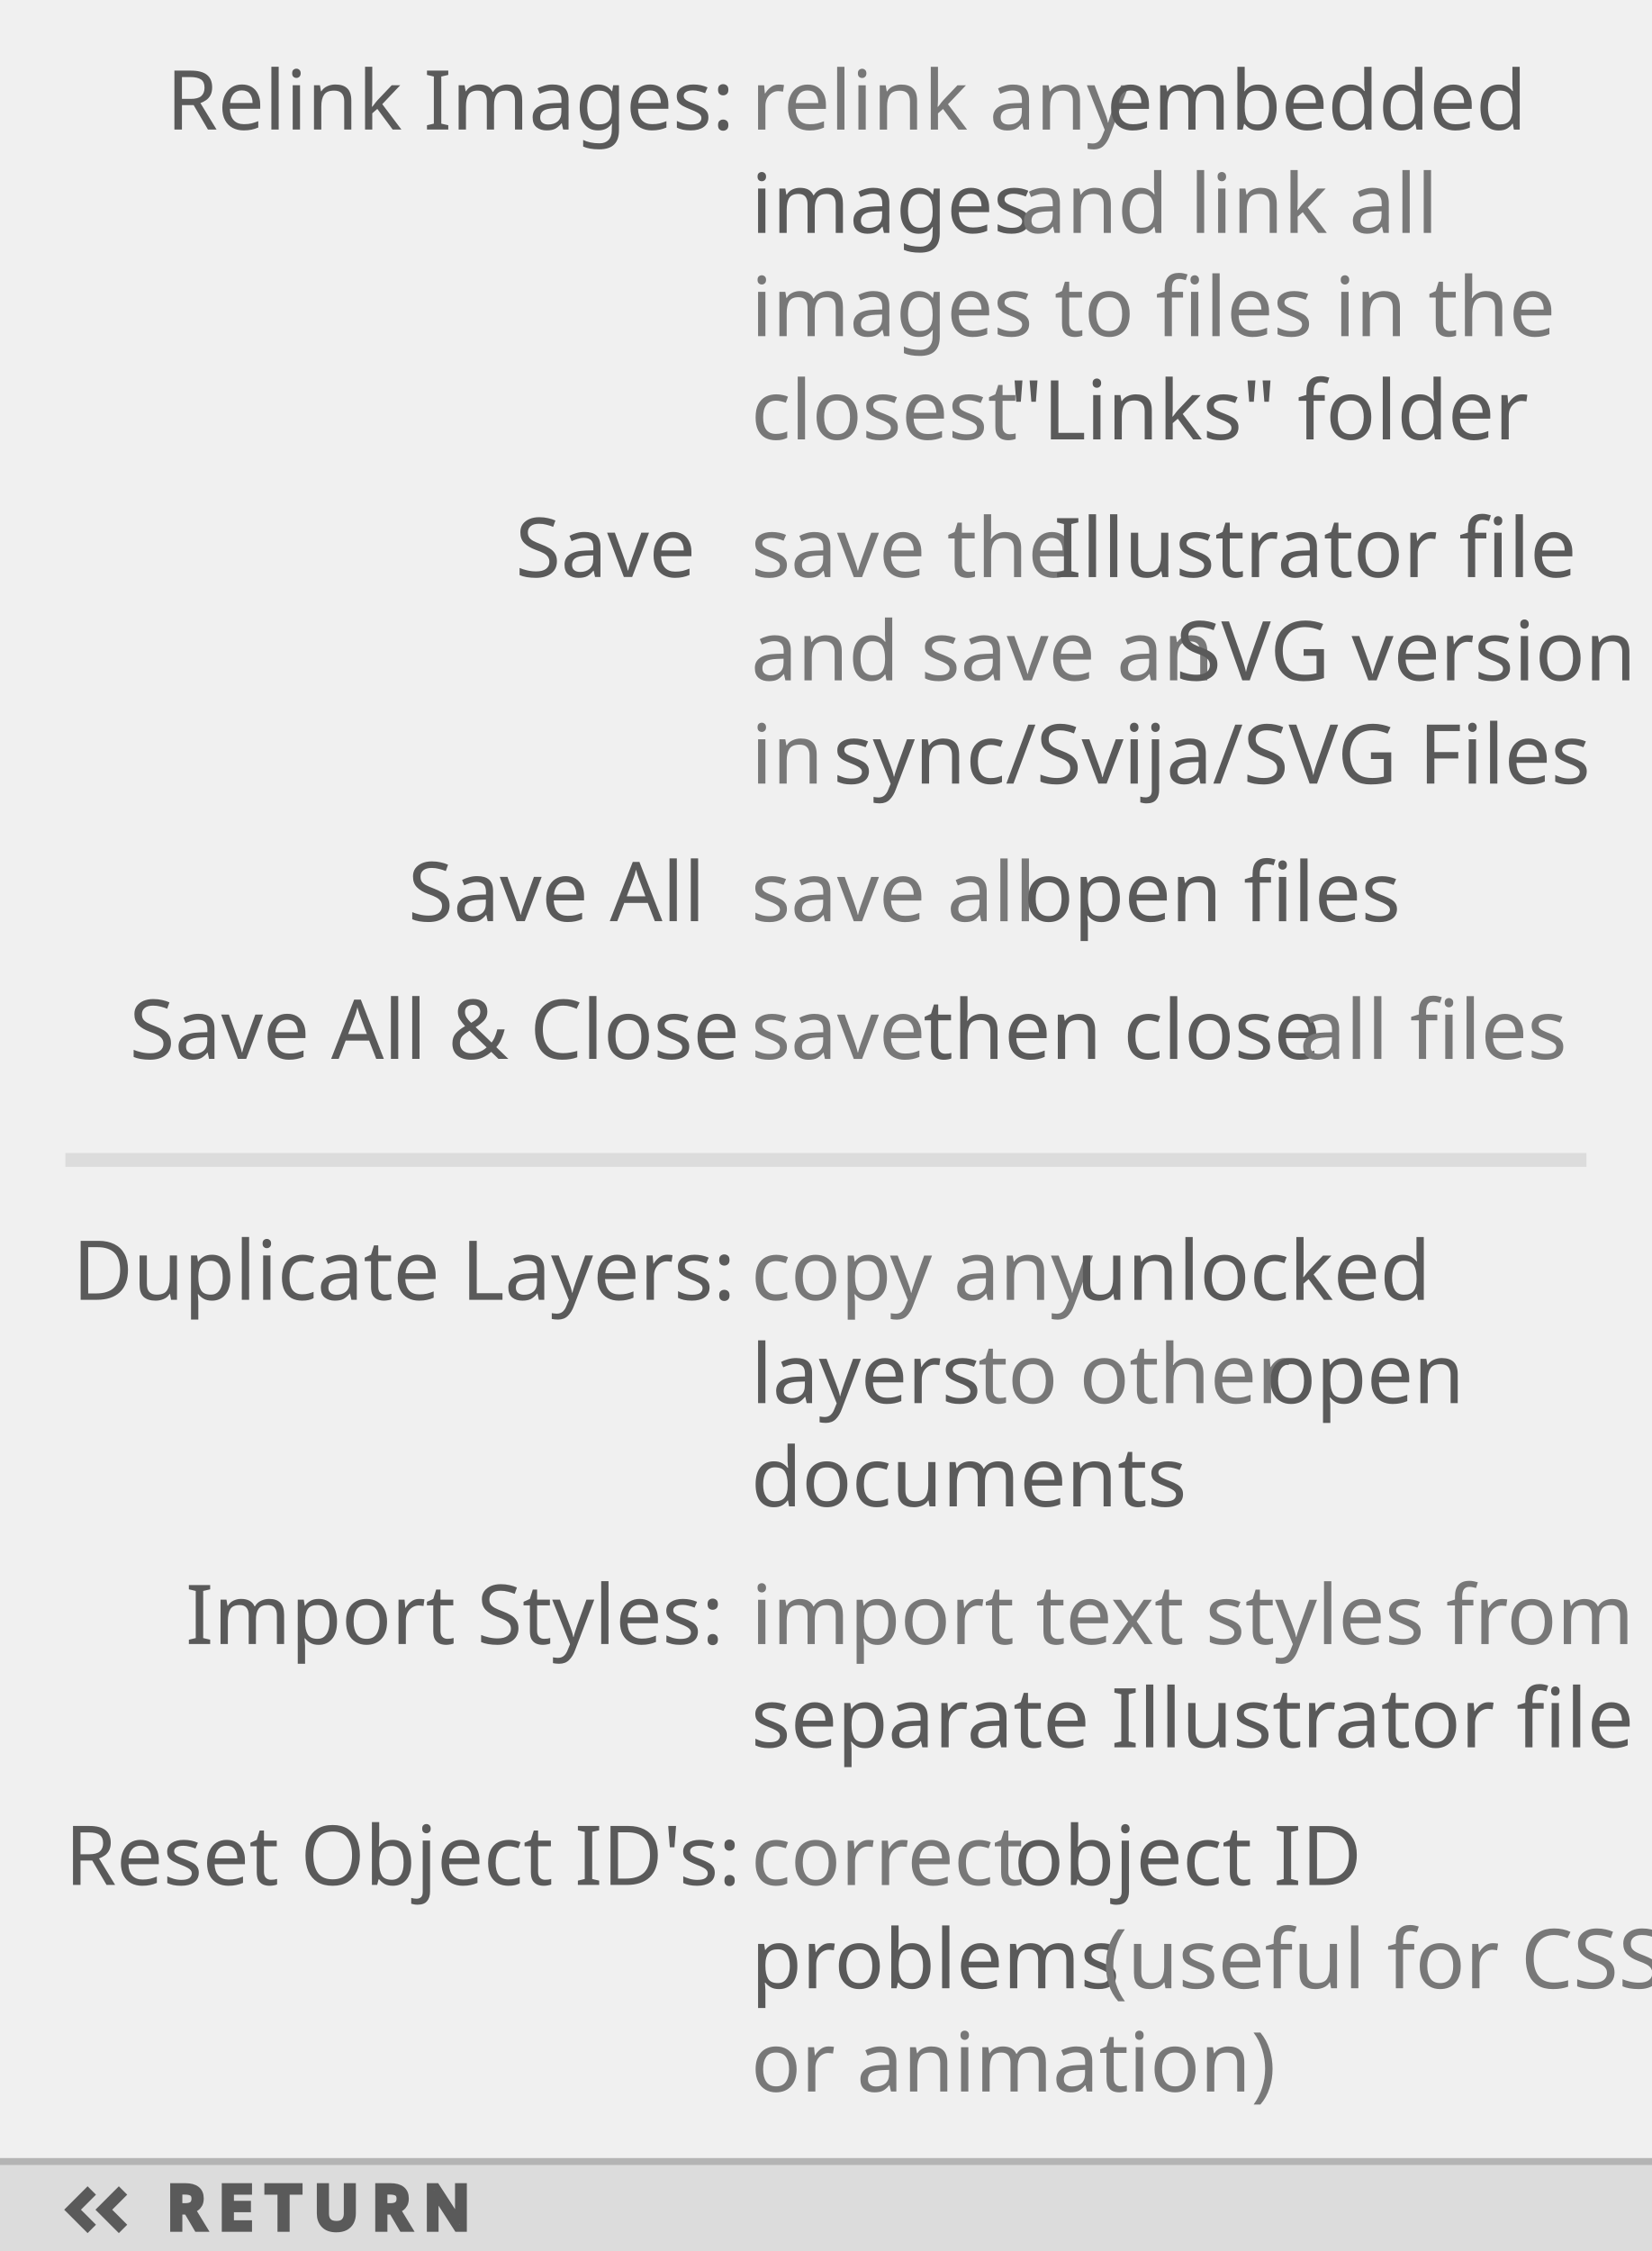
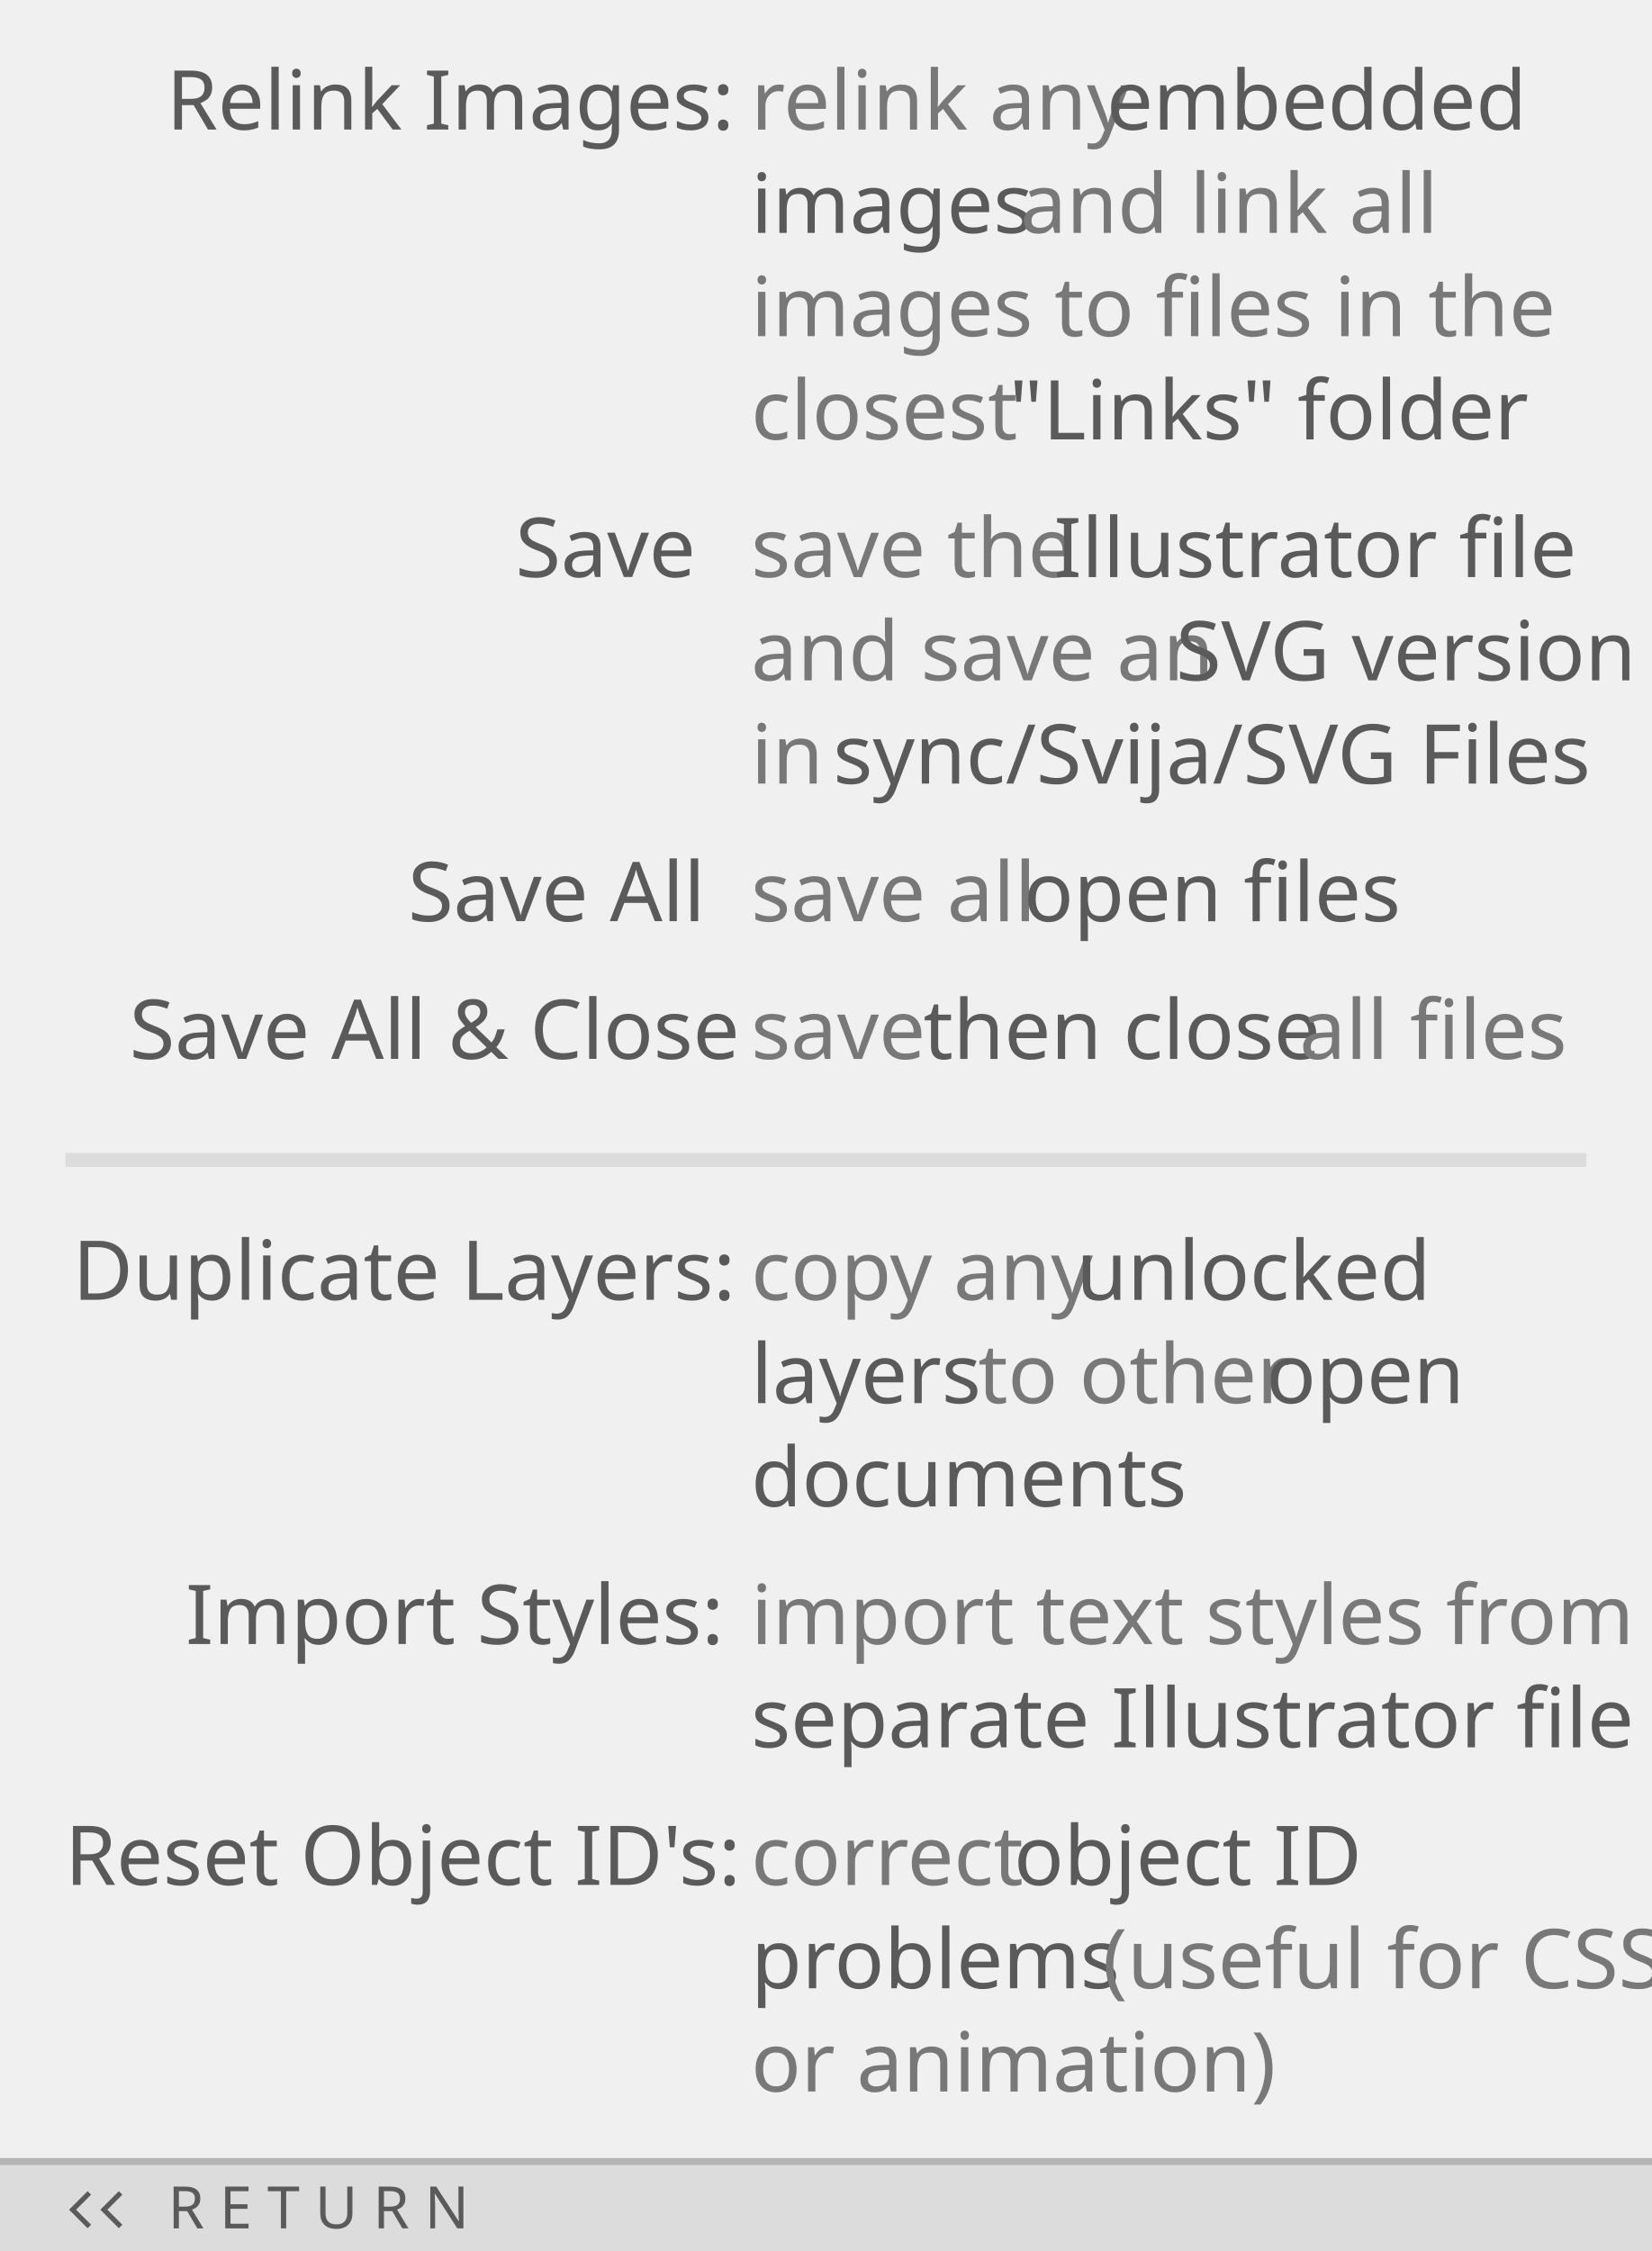
<svg xmlns="http://www.w3.org/2000/svg" xmlns:xlink="http://www.w3.org/1999/xlink" version="1.1" x="0px" y="0px" viewBox="0 0 240 327" style="enable-background:new 0 0 240 327;" xml:space="preserve">
  <style type="text/css">
	.st0{fill:#323232;stroke:#323232;stroke-miterlimit:10;}
	.st1{fill:#535353;stroke:#535353;stroke-miterlimit:10;}
	.st2{fill:#B9B9B9;stroke:#B9B9B9;stroke-miterlimit:10;}
	.st3{fill:#F0F0F0;stroke:#F0F0F0;stroke-miterlimit:10;}
	.st4{fill:#1E1E1E;stroke:#000000;stroke-miterlimit:10;}
	.st5{fill:#787878;stroke:#787878;stroke-miterlimit:10;}
	.st6{fill:#B4B4B4;stroke:#B4B4B4;stroke-miterlimit:10;}
	.st7{fill:#3C3C3C;stroke:#3C3C3C;stroke-miterlimit:10;}
	.st8{fill:#464646;stroke:#464646;stroke-miterlimit:10;}
	.st9{fill:#AAAAAA;stroke:#AAAAAA;stroke-miterlimit:10;}
	.st10{fill:#DCDCDC;stroke:#DCDCDC;stroke-miterlimit:10;}
- 	.st11{fill:#828282;stroke:#828282;stroke-miterlimit:10;}
- 	.st12{fill:#8C8C8C;stroke:#8C8C8C;stroke-miterlimit:10;}
- 	.st13{fill:#8C8C8C;stroke:#5A5A5A;stroke-miterlimit:10;}
- 	.st14{font-family:'SourceSansPro-SemiBold';}
- 	.st15{font-size:8.5px;}
- 	.st16{fill:#5A5A5A;stroke:#5A5A5A;stroke-miterlimit:10;}
- 	.st17{fill:#5A5A5A;}
- 	.st18{font-size:12px;}
- 	.st19{fill:none;}
- 	.st20{fill:#787878;}
- 	.st21{font-family:'SourceSansPro-Regular';}
- 	.st22{fill:#969696;}
- 	.st23{fill:#AAAAAA;}
- 	.st24{fill:#646464;stroke:#646464;stroke-miterlimit:10;}
- 	.st25{fill:#969696;stroke:#969696;stroke-miterlimit:10;}
- 	.st26{fill:#C8C8C8;stroke:#C8C8C8;stroke-miterlimit:10;}
- 	.st27{fill:#505050;stroke:#505050;stroke-miterlimit:10;}
- 	.st28{fill:#E6E6E6;stroke:#E6E6E6;stroke-miterlimit:10;}
- 	.st29{fill:#2D8CEB;}
- 	.st30{fill:#C8C8C8;}
- 	.st31{fill:#464646;}
+ 	.st11{fill:#828282;}
+ 	.st12{fill:#8C8C8C;}
+ 	.st13{fill:#464646;}
+ 	.st14{fill:#5A5A5A;}
+ 	.st15{font-family:'SourceSansPro-SemiBold';}
+ 	.st16{font-size:8.5px;}
+ 	.st17{font-size:12px;}
+ 	.st18{fill:none;}
+ 	.st19{fill:#787878;}
+ 	.st20{font-family:'SourceSansPro-Regular';}
+ 	.st21{fill:#969696;}
+ 	.st22{fill:#AAAAAA;}
+ 	.st23{fill:#5A5A5A;stroke:#5A5A5A;stroke-miterlimit:10;}
+ 	.st24{fill:#828282;stroke:#828282;stroke-miterlimit:10;}
+ 	.st25{fill:#646464;stroke:#646464;stroke-miterlimit:10;}
+ 	.st26{fill:#969696;stroke:#969696;stroke-miterlimit:10;}
+ 	.st27{fill:#C8C8C8;stroke:#C8C8C8;stroke-miterlimit:10;}
+ 	.st28{fill:#505050;stroke:#505050;stroke-miterlimit:10;}
+ 	.st29{fill:#E6E6E6;stroke:#E6E6E6;stroke-miterlimit:10;}
+ 	.st30{fill:#2D8CEB;}
+ 	.st31{fill:#C8C8C8;}
	.st32{fill:#323232;}
	.st33{fill:#646464;}
	.st34{fill:#DCDCDC;}
	.st35{opacity:0;}
</style>
  <g id="not_buttons__xBB_">
    <g id="background">
      <rect class="st3" width="240" height="327" />
    </g>
    <g id="bottom_bar_stroke">
      <g>
        <rect x="0" y="314" class="st6" width="240" height="1" />
      </g>
    </g>
    <g id="logo_bar_x2C__bar__x26__bottom_bar">
      <g>
        <rect x="10" y="168" class="st10" width="220" height="1" />
      </g>
      <g>
-         <rect x="0" y="315" transform="matrix(-1 -4.493662e-11 4.493662e-11 -1 240 642)" class="st10" width="240" height="12" />
+         <rect x="0" y="315" transform="matrix(-1 -4.495927e-11 4.495927e-11 -1 240 642)" class="st10" width="240" height="12" />
      </g>
    </g>
    <g id="bottom_bar_text">
      <g>
-         <text transform="matrix(1 0 0 1 24.3986 323.7097)" class="st13 st14 st15">R E T U R N</text>
+         <text transform="matrix(1 0 0 1 24.3986 323.7097)" class="st14 st15 st16">R E T U R N</text>
      </g>
-       <path class="st13" d="M10.034,321l2.692-2.691l0.51,0.51L11.053,321l2.183,2.182l-0.51,0.51L10.034,321z M17.266,323.692    l0.51-0.51L15.594,321l2.182-2.182l-0.51-0.51L14.575,321L17.266,323.692z" />
+       <path class="st14" d="M10.034,321l2.692-2.691l0.51,0.51L11.053,321l2.183,2.182l-0.51,0.51L10.034,321z M17.266,323.692    l0.51-0.51L15.594,321l2.182-2.182l-0.51-0.51L14.575,321L17.266,323.692z" />
    </g>
    <g id="left_help">
      <g>
        <text transform="matrix(1 0 0 1 24.1835 18.8194)">
-           <tspan x="0" y="0" class="st17 st14 st18">Relink Images: </tspan>
-           <tspan x="75.455" y="15" class="st17 st14 st18"> </tspan>
-           <tspan x="75.455" y="30" class="st17 st14 st18"> </tspan>
-           <tspan x="50.699" y="65" class="st17 st14 st18">Save </tspan>
-           <tspan x="75.455" y="80" class="st17 st14 st18"> </tspan>
-           <tspan x="35.1" y="115" class="st17 st14 st18">Save All</tspan>
-           <tspan x="-5.376" y="135" class="st17 st14 st18">Save All &amp; Close </tspan>
-           <tspan x="-13.62" y="170" class="st17 st14 st18">Duplicate Layers: </tspan>
-           <tspan x="75.455" y="185" class="st17 st14 st18"> </tspan>
-           <tspan x="2.772" y="220" class="st17 st14 st18">Import Styles: </tspan>
-           <tspan x="-14.735" y="255" class="st17 st14 st18">Reset Object ID's:</tspan>
-           <tspan x="75.455" y="275" class="st17 st14 st18"> </tspan>
+           <tspan x="0" y="0" class="st14 st15 st17">Relink Images: </tspan>
+           <tspan x="75.455" y="15" class="st14 st15 st17"> </tspan>
+           <tspan x="75.455" y="30" class="st14 st15 st17"> </tspan>
+           <tspan x="50.699" y="65" class="st14 st15 st17">Save </tspan>
+           <tspan x="75.455" y="80" class="st14 st15 st17"> </tspan>
+           <tspan x="35.1" y="115" class="st14 st15 st17">Save All</tspan>
+           <tspan x="-5.376" y="135" class="st14 st15 st17">Save All &amp; Close </tspan>
+           <tspan x="-13.62" y="170" class="st14 st15 st17">Duplicate Layers: </tspan>
+           <tspan x="75.455" y="185" class="st14 st15 st17"> </tspan>
+           <tspan x="2.772" y="220" class="st14 st15 st17">Import Styles: </tspan>
+           <tspan x="-14.735" y="255" class="st14 st15 st17">Reset Object ID's:</tspan>
+           <tspan x="75.455" y="275" class="st14 st15 st17"> </tspan>
        </text>
      </g>
    </g>
    <g id="logo__x26__right_help">
      <g>
-         <rect x="109.127" y="8.87" class="st19" width="124.436" height="298.464" />
+         <rect x="109.127" y="8.87" class="st18" width="124.436" height="298.464" />
        <text transform="matrix(1 0 0 1 109.1267 18.8301)">
-           <tspan x="0" y="0" class="st20 st21 st18">relink any </tspan>
-           <tspan x="51.647" y="0" class="st17 st21 st18">embedded </tspan>
-           <tspan x="0" y="15" class="st17 st21 st18">images</tspan>
-           <tspan x="35.977" y="15" class="st20 st21 st18"> and link all </tspan>
-           <tspan x="0" y="30" class="st20 st21 st18">images to files in the </tspan>
-           <tspan x="0" y="45" class="st20 st21 st18">closest </tspan>
-           <tspan x="37.5" y="45" class="st17 st21 st18">"Links" folder</tspan>
-           <tspan x="0" y="65" class="st20 st21 st18">save the </tspan>
-           <tspan x="43.969" y="65" class="st17 st21 st18">Illustrator file </tspan>
-           <tspan x="0" y="80" class="st20 st21 st18">and save an </tspan>
-           <tspan x="61.718" y="80" class="st17 st21 st18">SVG version</tspan>
-           <tspan x="120.878" y="80" class="st20 st21 st18">  </tspan>
-           <tspan x="0" y="95" class="st20 st21 st18">in </tspan>
-           <tspan x="11.917" y="95" class="st17 st21 st18">sync/Svija/SVG Files</tspan>
-           <tspan x="0" y="115" class="st20 st21 st18">save all </tspan>
-           <tspan x="39.6" y="115" class="st17 st21 st18">open files</tspan>
-           <tspan x="0" y="135" class="st20 st21 st18">save </tspan>
-           <tspan x="25.032" y="135" class="st17 st21 st18">then close</tspan>
-           <tspan x="76.548" y="135" class="st20 st21 st18"> all files </tspan>
-           <tspan x="0" y="170" class="st20 st21 st18">copy any </tspan>
-           <tspan x="47.255" y="170" class="st17 st21 st18">unlocked </tspan>
-           <tspan x="0" y="185" class="st17 st21 st18">layers</tspan>
-           <tspan x="29.855" y="185" class="st20 st21 st18"> to other </tspan>
-           <tspan x="74.82" y="185" class="st17 st21 st18">open </tspan>
-           <tspan x="0" y="200" class="st17 st21 st18">documents</tspan>
-           <tspan x="0" y="220" class="st20 st21 st18">import text styles from a </tspan>
-           <tspan x="0" y="235" class="st17 st21 st18">separate Illustrator file</tspan>
-           <tspan x="0" y="255" class="st20 st21 st18">correct </tspan>
-           <tspan x="38.184" y="255" class="st17 st21 st18">object ID </tspan>
-           <tspan x="0" y="270" class="st17 st21 st18">problems</tspan>
-           <tspan x="47.952" y="270" class="st20 st21 st18"> (useful for CSS </tspan>
-           <tspan x="0" y="285" class="st20 st21 st18">or animation)</tspan>
+           <tspan x="0" y="0" class="st19 st20 st17">relink any </tspan>
+           <tspan x="51.647" y="0" class="st14 st20 st17">embedded </tspan>
+           <tspan x="0" y="15" class="st14 st20 st17">images</tspan>
+           <tspan x="35.977" y="15" class="st19 st20 st17"> and link all </tspan>
+           <tspan x="0" y="30" class="st19 st20 st17">images to files in the </tspan>
+           <tspan x="0" y="45" class="st19 st20 st17">closest </tspan>
+           <tspan x="37.5" y="45" class="st14 st20 st17">"Links" folder</tspan>
+           <tspan x="0" y="65" class="st19 st20 st17">save the </tspan>
+           <tspan x="43.969" y="65" class="st14 st20 st17">Illustrator file </tspan>
+           <tspan x="0" y="80" class="st19 st20 st17">and save an </tspan>
+           <tspan x="61.718" y="80" class="st14 st20 st17">SVG version</tspan>
+           <tspan x="120.878" y="80" class="st19 st20 st17">  </tspan>
+           <tspan x="0" y="95" class="st19 st20 st17">in </tspan>
+           <tspan x="11.917" y="95" class="st14 st20 st17">sync/Svija/SVG Files</tspan>
+           <tspan x="0" y="115" class="st19 st20 st17">save all </tspan>
+           <tspan x="39.6" y="115" class="st14 st20 st17">open files</tspan>
+           <tspan x="0" y="135" class="st19 st20 st17">save </tspan>
+           <tspan x="25.032" y="135" class="st14 st20 st17">then close</tspan>
+           <tspan x="76.548" y="135" class="st19 st20 st17"> all files </tspan>
+           <tspan x="0" y="170" class="st19 st20 st17">copy any </tspan>
+           <tspan x="47.255" y="170" class="st14 st20 st17">unlocked </tspan>
+           <tspan x="0" y="185" class="st14 st20 st17">layers</tspan>
+           <tspan x="29.855" y="185" class="st19 st20 st17"> to other </tspan>
+           <tspan x="74.82" y="185" class="st14 st20 st17">open </tspan>
+           <tspan x="0" y="200" class="st14 st20 st17">documents</tspan>
+           <tspan x="0" y="220" class="st19 st20 st17">import text styles from a </tspan>
+           <tspan x="0" y="235" class="st14 st20 st17">separate Illustrator file</tspan>
+           <tspan x="0" y="255" class="st19 st20 st17">correct </tspan>
+           <tspan x="38.184" y="255" class="st14 st20 st17">object ID </tspan>
+           <tspan x="0" y="270" class="st14 st20 st17">problems</tspan>
+           <tspan x="47.952" y="270" class="st19 st20 st17"> (useful for CSS </tspan>
+           <tspan x="0" y="285" class="st19 st20 st17">or animation)</tspan>
        </text>
      </g>
    </g>
  </g>
  <g id="buttons__xBB_">
    <g id="bottom_stroke">
	</g>
    <g id="bottom_fill">
	</g>
    <g id="bottom_label">
	</g>
    <g id="top_stroke">
	</g>
    <g id="top_fill">
	</g>
    <g id="top_label">
	</g>
  </g>
  <g id="mouseover__xBB_">
    <g id="mov3">
	</g>
    <g id="mov2">
	</g>
    <g id="mov1">
	</g>
    <g id="mov0">
	</g>
  </g>
  <g id="mousedowns__xBB_">
    <g id="mod3">
	</g>
    <g id="mod2">
	</g>
    <g id="mod1">
	</g>
    <g id="mod0">
	</g>
  </g>
  <g id="listener_links__xBB_">
    <g id="links3">
	</g>
    <g id="links2">
	</g>
    <g id="links1">
	</g>
    <g id="links0">
	</g>
  </g>
  <g id="ai_links__xBB_">
    <g id="return">
      <a xlink:href="advanced.html">
        <rect x="0" y="0" class="st35" width="240" height="327" />
      </a>
    </g>
    <g id="bottom_bar">
	</g>
    <g id="logos">
	</g>
  </g>
</svg>
